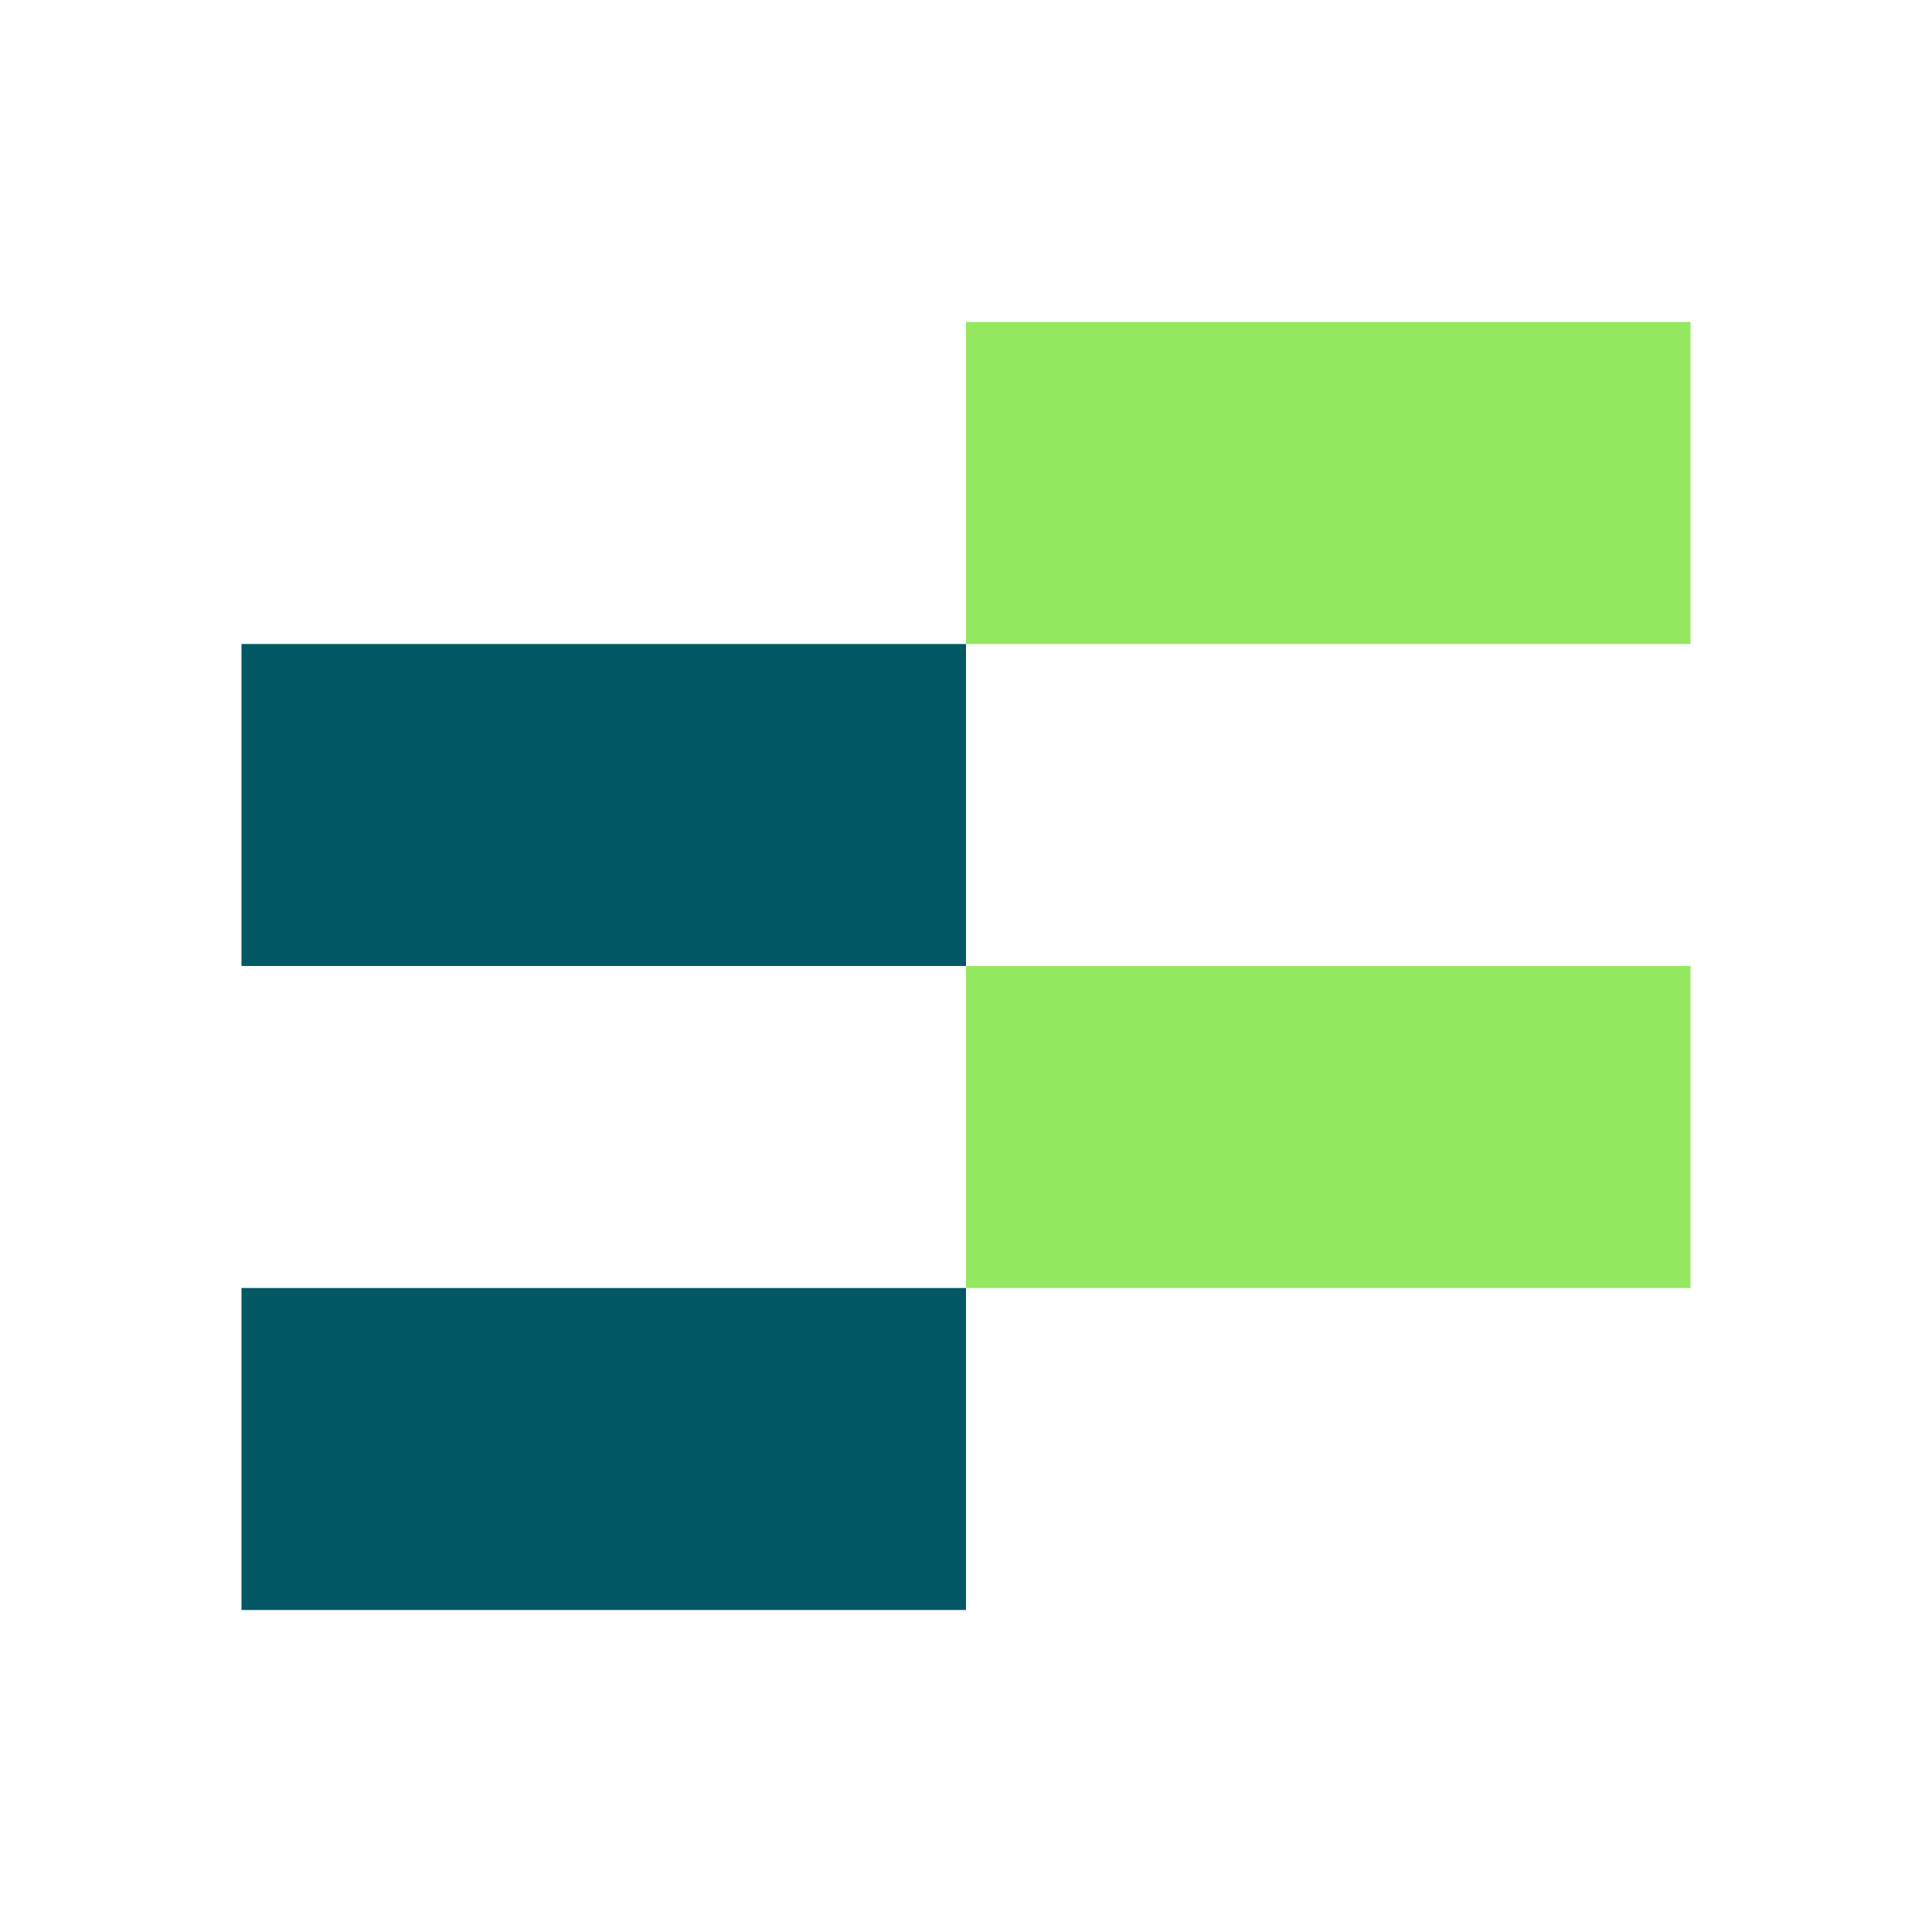
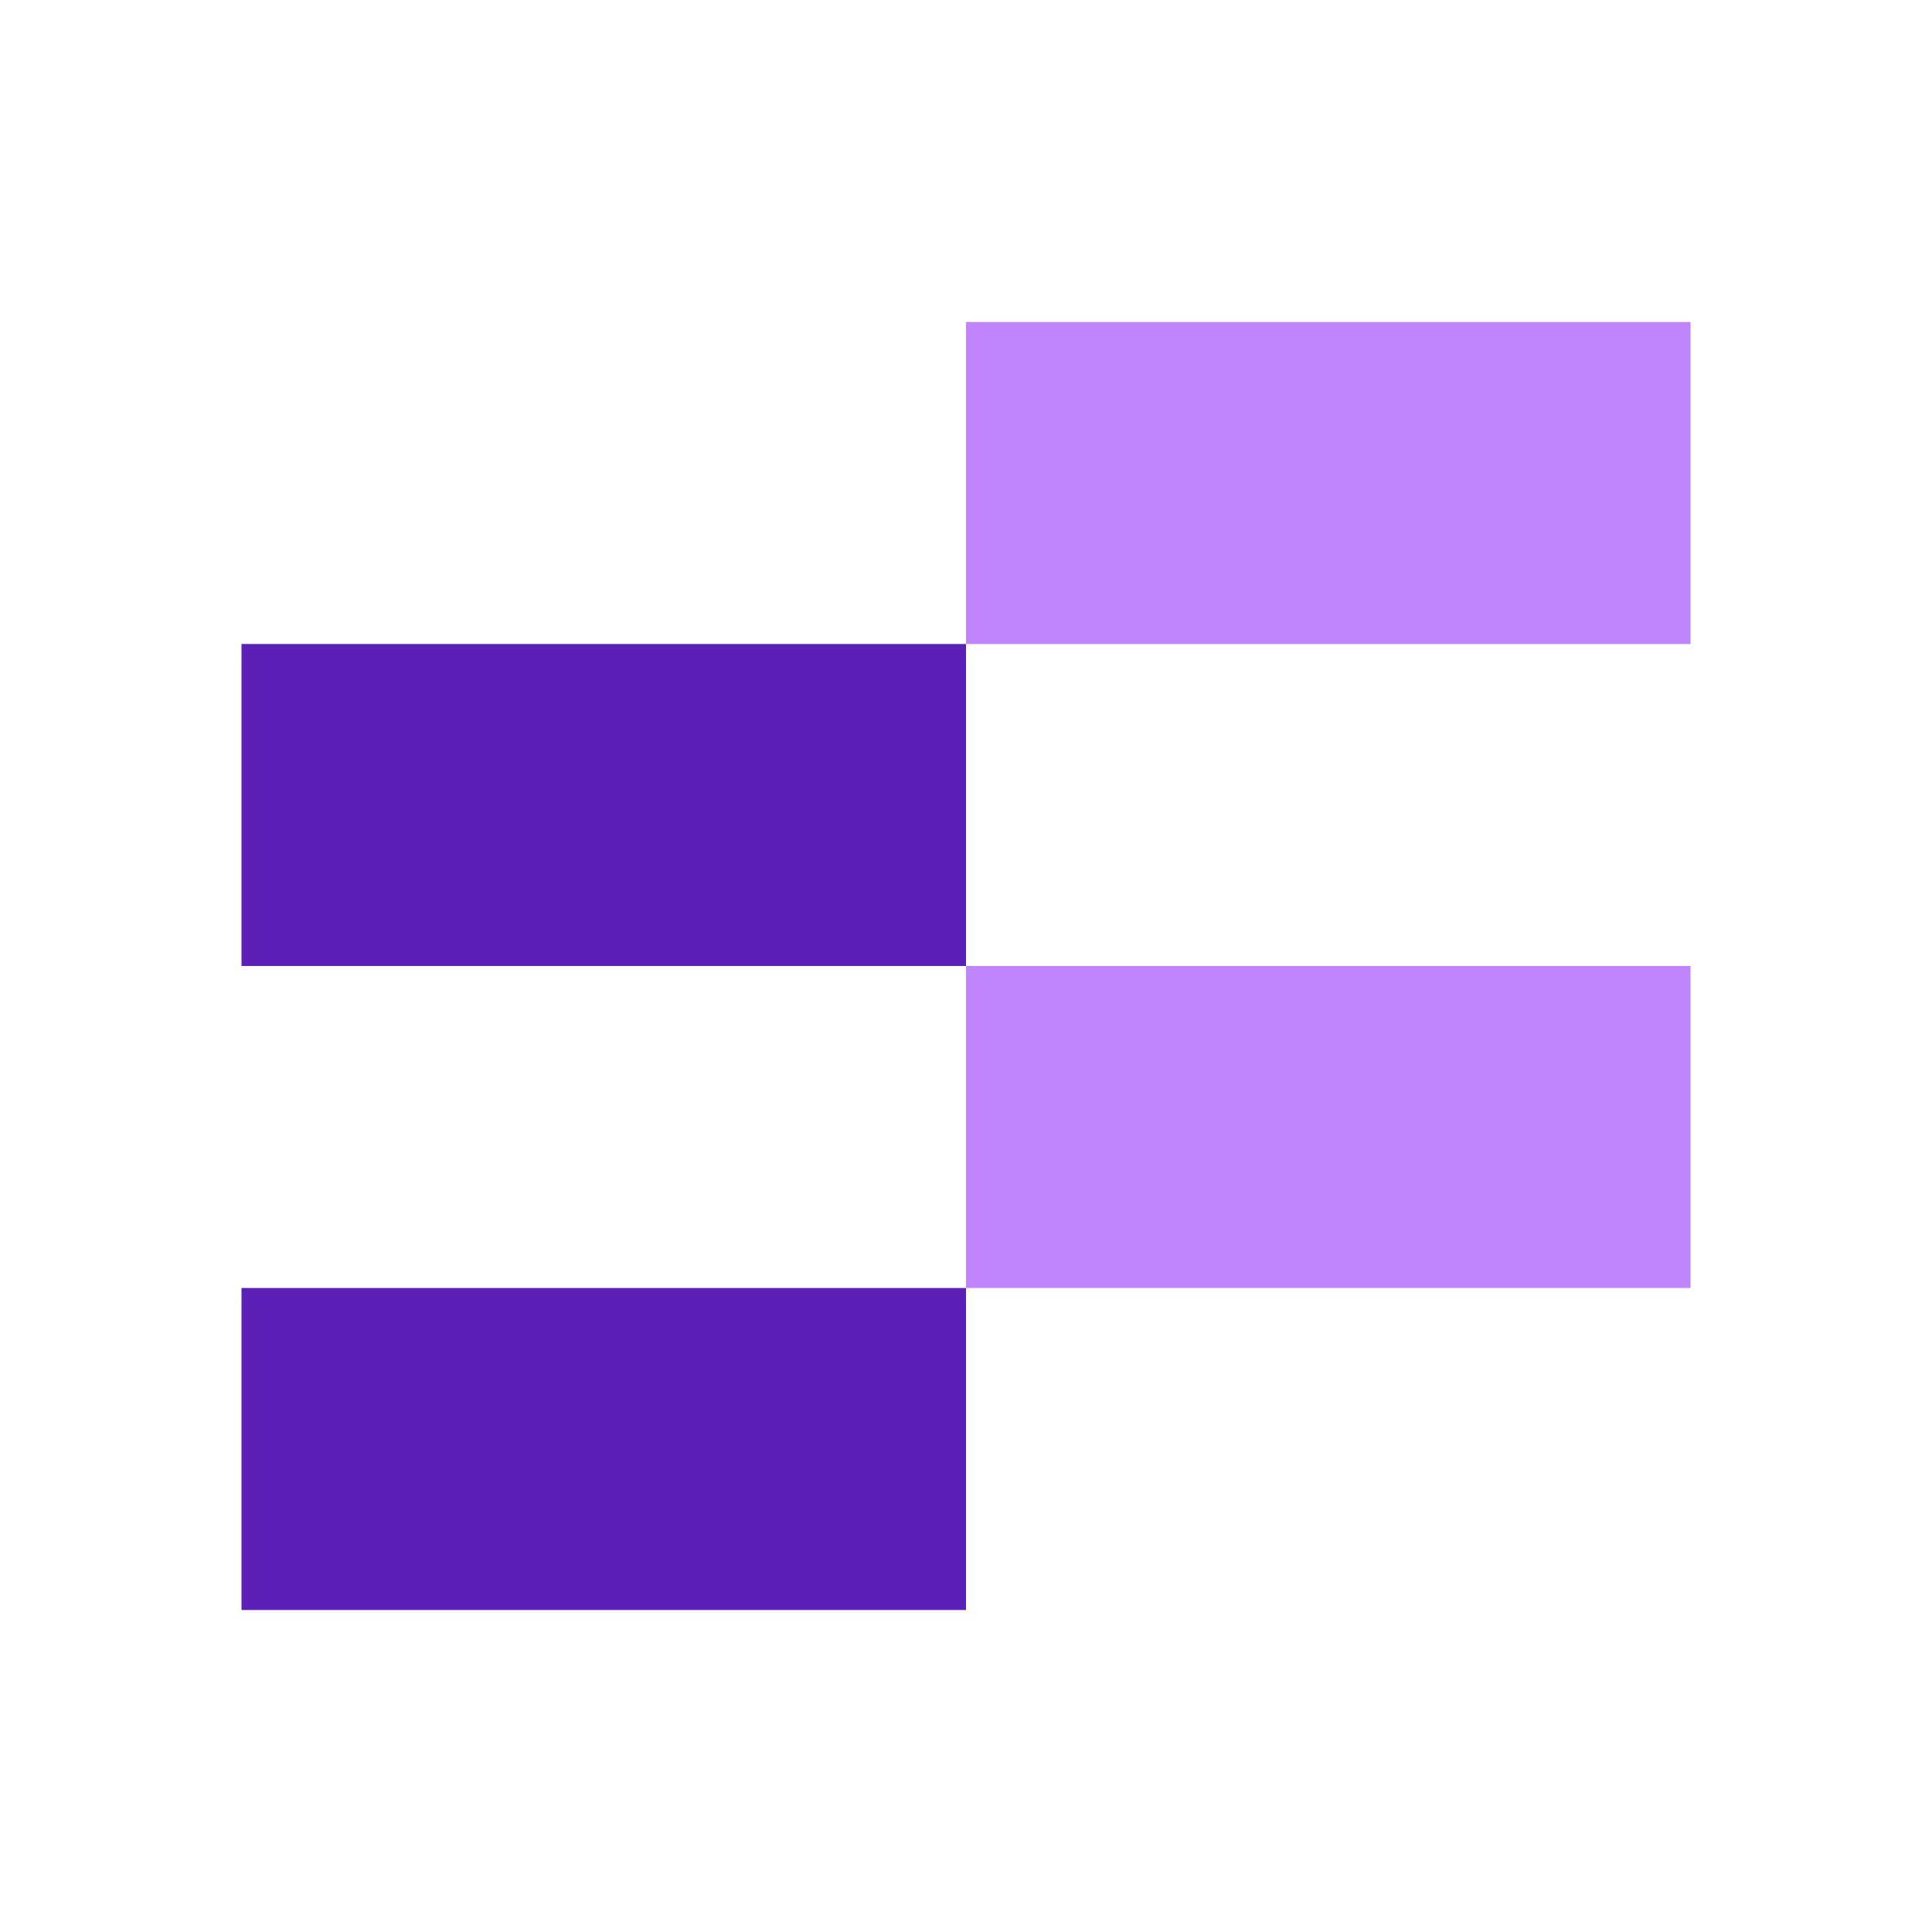
<svg xmlns="http://www.w3.org/2000/svg" width="24" height="24" viewBox="0 0 24 24" fill="none">
-   <path d="M12 8h9V4h-9v4z" fill="#93E85F" />
-   <path d="M3 12h9V8H3v4z" fill="#025864" />
-   <path d="M12 16h9v-4h-9v4z" fill="#93E85F" />
-   <path d="M3 20h9v-4H3v4z" fill="#025864" />
+   <path d="M12 8h9V4h-9v4z" fill="#C084FC" />
+   <path d="M3 12h9V8H3v4z" fill="#5B21B6" />
+   <path d="M12 16h9v-4h-9v4z" fill="#C084FC" />
+   <path d="M3 20h9v-4H3v4z" fill="#5B21B6" />
</svg>
